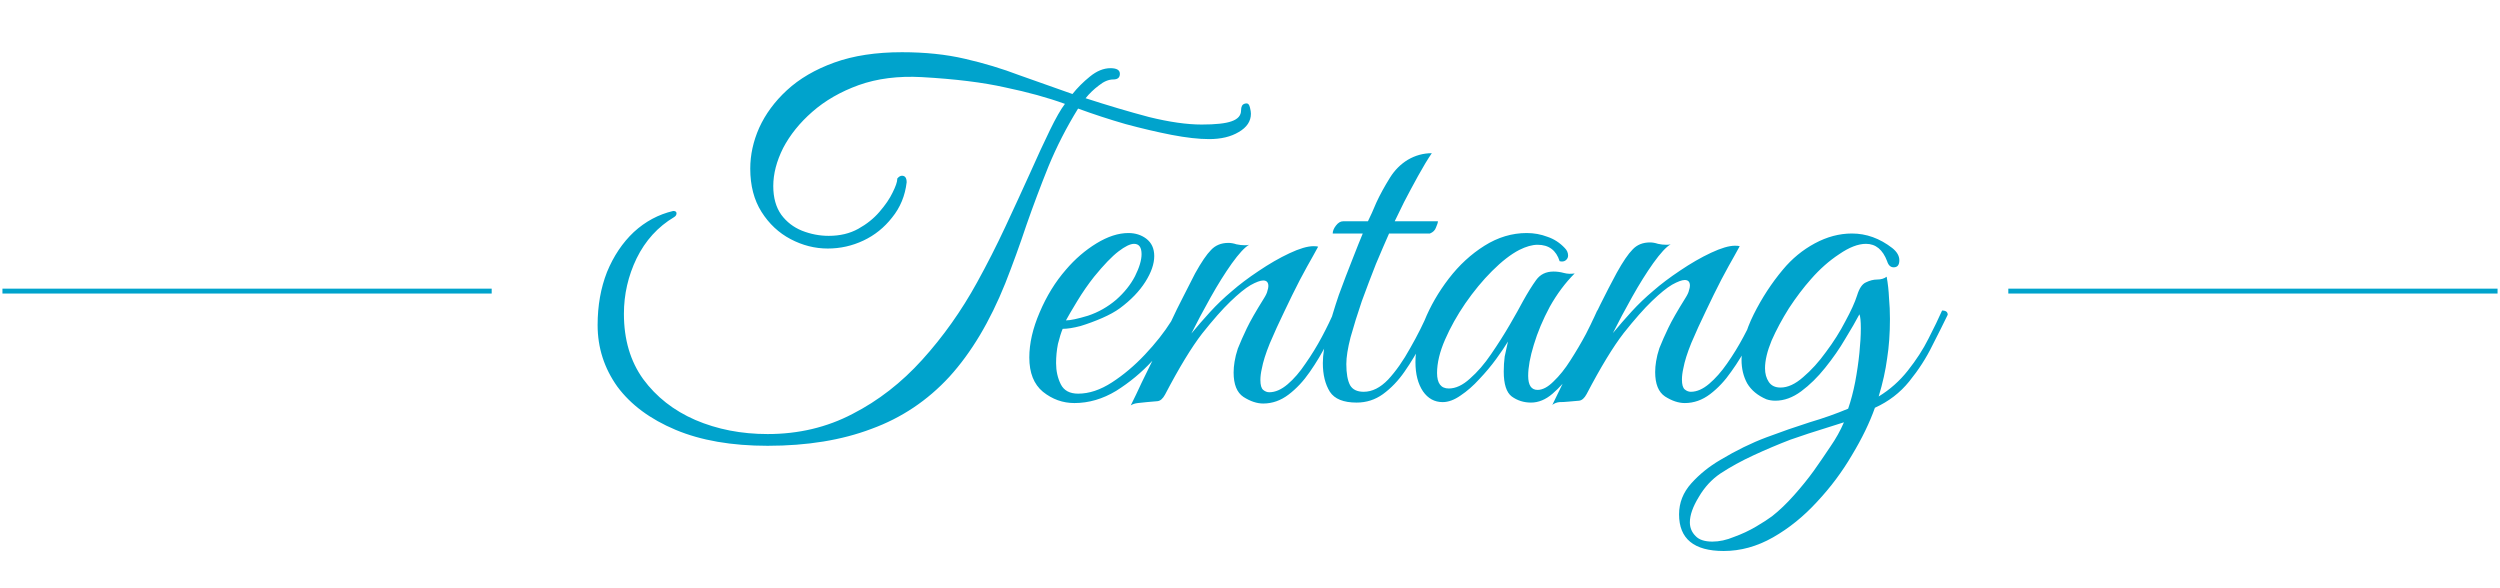
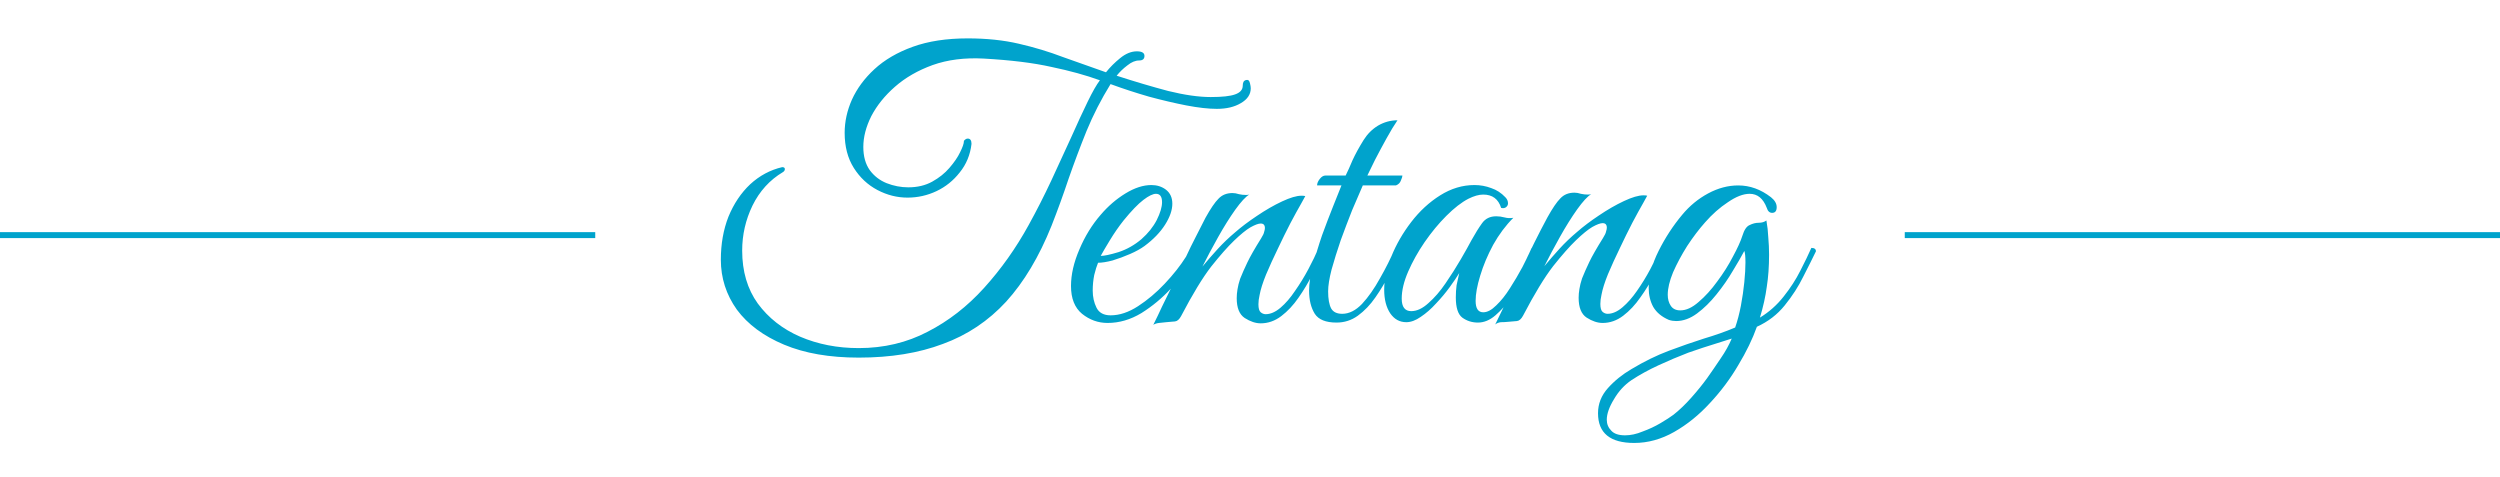
- <svg xmlns="http://www.w3.org/2000/svg" width="511" height="120" viewBox="0 0 511 120" fill="none">
-   <line x1="0.5" y1="59.5" x2="100.5" y2="59.5" stroke="#00A3CC" />
-   <path d="M156.904 88.72C163.24 88.72 169.032 87.344 174.28 84.592C179.528 81.904 184.264 78.224 188.488 73.552C192.776 68.816 196.52 63.536 199.72 57.712C201.768 54 203.688 50.224 205.48 46.384C207.272 42.544 208.936 38.928 210.472 35.536C212.008 32.08 213.384 29.104 214.6 26.608C215.816 24.112 216.84 22.32 217.672 21.232C214.152 19.952 210.088 18.832 205.48 17.872C200.936 16.848 195.24 16.144 188.392 15.76C183.592 15.504 179.304 16.048 175.528 17.392C171.816 18.736 168.648 20.56 166.024 22.864C163.464 25.104 161.48 27.568 160.072 30.256C158.728 32.944 158.056 35.536 158.056 38.032C158.056 40.4 158.6 42.352 159.688 43.888C160.776 45.36 162.184 46.448 163.912 47.152C165.704 47.856 167.528 48.208 169.384 48.208C171.688 48.208 173.704 47.728 175.432 46.768C177.16 45.808 178.6 44.656 179.752 43.312C180.968 41.904 181.864 40.592 182.44 39.376C183.08 38.096 183.4 37.168 183.4 36.592V36.496C183.72 36.112 184.04 35.92 184.36 35.92C185 35.92 185.32 36.368 185.32 37.264C185 40.016 184.008 42.416 182.344 44.464C180.744 46.512 178.792 48.08 176.488 49.168C174.184 50.256 171.752 50.8 169.192 50.8C166.568 50.8 164.04 50.16 161.608 48.88C159.176 47.6 157.192 45.744 155.656 43.312C154.12 40.88 153.352 37.936 153.352 34.48C153.352 31.664 153.96 28.88 155.176 26.128C156.456 23.312 158.344 20.752 160.84 18.448C163.4 16.08 166.632 14.192 170.536 12.784C174.44 11.376 179.048 10.672 184.36 10.672C189.096 10.672 193.384 11.12 197.224 12.016C201.128 12.912 204.84 14.032 208.36 15.376C211.944 16.656 215.56 17.936 219.208 19.216C220.232 17.936 221.416 16.752 222.76 15.664C224.168 14.512 225.576 13.936 226.984 13.936C228.264 13.936 228.904 14.32 228.904 15.088C228.904 15.856 228.456 16.24 227.56 16.24C226.6 16.24 225.608 16.656 224.584 17.488C223.56 18.256 222.664 19.12 221.896 20.08C226.44 21.552 230.76 22.832 234.856 23.92C239.016 24.944 242.6 25.456 245.608 25.456C248.488 25.456 250.536 25.232 251.752 24.784C253.032 24.336 253.672 23.6 253.672 22.576C253.672 22.192 253.736 21.872 253.864 21.616C254.056 21.296 254.376 21.136 254.824 21.136C255.144 21.136 255.368 21.424 255.496 22C255.624 22.512 255.688 22.928 255.688 23.248C255.688 24.784 254.856 26.032 253.192 26.992C251.592 27.952 249.576 28.432 247.144 28.432C245.032 28.432 242.472 28.144 239.464 27.568C236.52 26.992 233.384 26.256 230.056 25.36C226.728 24.4 223.496 23.344 220.36 22.192C217.992 26.032 215.976 29.968 214.312 34C212.712 37.968 211.208 41.968 209.8 46C208.456 50.032 207.016 54 205.48 57.904C202.344 65.712 198.536 72.08 194.056 77.008C189.576 81.872 184.264 85.424 178.12 87.664C172.04 89.968 164.968 91.12 156.904 91.12C149.544 91.12 143.272 90.032 138.088 87.856C132.904 85.68 128.936 82.736 126.184 79.024C123.496 75.248 122.152 71.056 122.152 66.448C122.152 62.48 122.792 58.864 124.072 55.6C125.416 52.336 127.24 49.616 129.544 47.44C131.912 45.264 134.6 43.824 137.608 43.12C138.056 43.12 138.28 43.28 138.28 43.6C138.28 43.92 138.12 44.176 137.8 44.368C134.472 46.352 131.912 49.168 130.12 52.816C128.392 56.4 127.528 60.176 127.528 64.144C127.528 69.392 128.84 73.84 131.464 77.488C134.152 81.136 137.704 83.92 142.12 85.84C146.6 87.76 151.528 88.72 156.904 88.72ZM219.607 82.384C217.239 82.384 215.095 81.616 213.175 80.08C211.319 78.544 210.391 76.208 210.391 73.072C210.391 70.192 211.095 67.12 212.503 63.856C213.911 60.528 215.703 57.616 217.879 55.12C219.735 52.944 221.815 51.152 224.119 49.744C226.423 48.336 228.599 47.632 230.647 47.632C232.055 47.632 233.271 48.016 234.295 48.784C235.383 49.616 235.927 50.8 235.927 52.336C235.927 53.936 235.319 55.696 234.103 57.616C232.887 59.536 231.159 61.328 228.919 62.992C227.959 63.696 226.743 64.368 225.271 65.008C223.799 65.648 222.327 66.192 220.855 66.64C219.383 67.024 218.167 67.216 217.207 67.216C216.887 67.984 216.567 69.008 216.247 70.288C215.991 71.568 215.863 72.88 215.863 74.224C215.863 75.824 216.183 77.264 216.823 78.544C217.463 79.824 218.647 80.464 220.375 80.464C222.615 80.464 224.919 79.696 227.287 78.16C229.655 76.624 231.895 74.736 234.007 72.496C236.183 70.192 237.975 67.92 239.383 65.68C240.151 64.016 240.951 62.384 241.783 60.784C242.615 59.12 243.447 57.488 244.279 55.888C245.559 53.584 246.647 51.984 247.543 51.088C248.439 50.128 249.623 49.648 251.095 49.648C251.607 49.648 252.151 49.744 252.727 49.936C253.303 50.064 253.879 50.128 254.455 50.128C254.839 50.128 255.127 50.096 255.319 50.032C254.423 50.544 253.239 51.824 251.767 53.872C250.359 55.856 248.919 58.16 247.447 60.784C245.975 63.408 244.663 65.872 243.511 68.176C244.727 66.704 246.007 65.232 247.351 63.76C248.695 62.288 250.167 60.88 251.767 59.536C253.303 58.192 255.127 56.816 257.239 55.408C259.415 53.936 261.527 52.72 263.575 51.76C265.623 50.8 267.255 50.32 268.471 50.32C268.919 50.32 269.239 50.352 269.431 50.416C269.431 50.416 269.079 51.056 268.375 52.336C267.671 53.552 266.775 55.184 265.687 57.232C264.663 59.216 263.607 61.36 262.519 63.664C261.431 65.904 260.439 68.08 259.543 70.192C258.711 72.24 258.167 73.968 257.911 75.376C257.719 76.208 257.623 76.976 257.623 77.68C257.623 78.704 257.815 79.376 258.199 79.696C258.583 80.016 258.999 80.176 259.447 80.176C260.663 80.176 261.911 79.632 263.191 78.544C264.471 77.456 265.687 76.048 266.839 74.32C268.055 72.592 269.175 70.768 270.199 68.848C271.223 66.928 272.087 65.136 272.791 63.472C273.559 63.472 273.943 63.76 273.943 64.336C273.239 66.064 272.343 67.984 271.255 70.096C270.231 72.144 269.047 74.128 267.703 76.048C266.423 77.904 264.983 79.44 263.383 80.656C261.783 81.872 260.055 82.48 258.199 82.48C256.919 82.48 255.575 82.032 254.167 81.136C252.823 80.24 252.151 78.576 252.151 76.144C252.151 75.44 252.215 74.704 252.343 73.936C252.471 73.104 252.695 72.208 253.015 71.248C253.527 69.968 254.135 68.592 254.839 67.12C255.543 65.648 256.695 63.632 258.295 61.072C258.743 60.368 258.999 59.824 259.063 59.44C259.191 59.056 259.255 58.736 259.255 58.48C259.255 57.712 258.903 57.328 258.199 57.328C257.623 57.328 256.759 57.648 255.607 58.288C254.519 58.928 253.143 60.048 251.479 61.648C249.879 63.184 247.959 65.36 245.719 68.176C243.543 70.992 241.015 75.152 238.135 80.656C237.687 81.488 237.175 81.936 236.599 82C236.087 82.064 235.351 82.128 234.391 82.192C233.751 82.256 233.143 82.32 232.567 82.384C231.991 82.448 231.511 82.608 231.127 82.864C231.895 81.328 232.631 79.792 233.335 78.256C234.103 76.72 234.839 75.216 235.543 73.744C233.367 76.112 230.903 78.16 228.151 79.888C225.399 81.552 222.551 82.384 219.607 82.384ZM217.879 65.488C218.775 65.488 220.279 65.168 222.391 64.528C224.503 63.824 226.423 62.736 228.151 61.264C229.815 59.792 231.095 58.192 231.991 56.464C232.887 54.672 233.335 53.168 233.335 51.952C233.335 50.544 232.823 49.84 231.799 49.84C231.031 49.84 229.975 50.352 228.631 51.376C227.287 52.4 225.623 54.128 223.639 56.56C222.423 58.096 221.271 59.76 220.183 61.552C219.095 63.344 218.327 64.656 217.879 65.488ZM292.661 31.312C291.829 32.528 290.901 34.064 289.877 35.92C288.853 37.776 287.893 39.568 286.997 41.296C286.165 43.024 285.525 44.336 285.077 45.232H293.909C293.909 45.488 293.781 45.904 293.525 46.48C293.333 47.056 292.917 47.472 292.277 47.728H283.925C283.157 49.456 282.261 51.536 281.237 53.968C280.277 56.4 279.317 58.928 278.357 61.552C277.461 64.176 276.693 66.64 276.053 68.944C275.477 71.184 275.189 73.008 275.189 74.416C275.189 76.336 275.445 77.776 275.957 78.736C276.469 79.632 277.397 80.08 278.741 80.08C280.469 80.08 282.133 79.248 283.733 77.584C285.333 75.856 286.837 73.712 288.245 71.152C289.717 68.592 290.997 66.032 292.085 63.472C292.853 63.472 293.237 63.76 293.237 64.336C292.533 66.064 291.669 67.952 290.645 70C289.621 72.048 288.437 74.032 287.093 75.952C285.813 77.808 284.341 79.344 282.677 80.56C281.077 81.712 279.285 82.288 277.301 82.288C274.613 82.288 272.789 81.552 271.829 80.08C270.869 78.544 270.389 76.592 270.389 74.224C270.389 72.496 270.709 70.416 271.349 67.984C271.989 65.488 272.757 62.928 273.653 60.304C274.613 57.68 275.541 55.248 276.437 53.008C277.333 50.704 278.037 48.944 278.549 47.728H272.405C272.405 47.216 272.629 46.672 273.077 46.096C273.525 45.52 274.005 45.232 274.517 45.232H279.605C280.117 44.208 280.693 42.928 281.333 41.392C282.037 39.856 282.965 38.16 284.117 36.304C285.077 34.768 286.293 33.552 287.765 32.656C289.301 31.76 290.933 31.312 292.661 31.312ZM312.934 82.288C311.462 82.288 310.15 81.872 308.998 81.04C307.91 80.208 307.366 78.512 307.366 75.952C307.366 74.864 307.43 73.84 307.558 72.88C307.75 71.92 307.974 70.896 308.23 69.808C307.654 70.768 306.854 71.952 305.83 73.36C304.806 74.768 303.654 76.144 302.374 77.488C301.158 78.832 299.878 79.952 298.534 80.848C297.254 81.744 296.038 82.192 294.886 82.192C293.222 82.192 291.878 81.456 290.854 79.984C289.83 78.448 289.318 76.464 289.318 74.032C289.318 71.408 289.926 68.592 291.142 65.584C292.358 62.576 294.022 59.696 296.134 56.944C298.246 54.192 300.678 51.952 303.43 50.224C306.182 48.496 309.062 47.632 312.07 47.632C313.542 47.632 314.95 47.888 316.294 48.4C317.638 48.848 318.822 49.616 319.846 50.704C320.294 51.152 320.518 51.664 320.518 52.24C320.518 52.624 320.358 52.944 320.038 53.2C319.718 53.456 319.302 53.52 318.79 53.392C318.086 51.152 316.582 50.032 314.278 50.032C313.19 50.032 311.942 50.384 310.534 51.088C308.806 51.984 306.95 53.424 304.966 55.408C303.046 57.328 301.222 59.536 299.494 62.032C297.83 64.464 296.454 66.928 295.366 69.424C294.278 71.92 293.734 74.192 293.734 76.24C293.734 78.352 294.534 79.408 296.134 79.408C297.542 79.408 298.982 78.736 300.454 77.392C301.99 76.048 303.43 74.384 304.774 72.4C306.182 70.352 307.462 68.336 308.614 66.352C309.766 64.368 310.662 62.768 311.302 61.552C312.262 59.824 313.158 58.384 313.99 57.232C314.822 56.08 316.006 55.504 317.542 55.504C318.246 55.504 318.95 55.6 319.654 55.792C320.358 55.984 321.094 56.016 321.862 55.888C319.942 57.808 318.246 60.08 316.774 62.704C315.366 65.328 314.278 67.92 313.51 70.48C312.742 72.976 312.358 75.088 312.358 76.816C312.358 78.736 312.998 79.696 314.278 79.696C315.302 79.696 316.39 79.12 317.542 77.968C318.758 76.816 319.91 75.376 320.998 73.648C322.15 71.856 323.206 70.064 324.166 68.272C325.126 66.416 325.894 64.816 326.47 63.472C326.79 63.472 327.046 63.504 327.238 63.568C327.494 63.632 327.622 63.888 327.622 64.336C327.558 64.592 327.43 64.88 327.238 65.2C327.11 65.456 326.886 65.936 326.566 66.64C326.054 67.664 325.35 69.04 324.454 70.768C323.558 72.496 322.502 74.256 321.286 76.048C320.07 77.776 318.758 79.248 317.35 80.464C315.942 81.68 314.47 82.288 312.934 82.288ZM317.292 82.768C319.596 78.096 321.804 73.488 323.916 68.944C326.028 64.336 328.204 59.952 330.444 55.792C331.724 53.488 332.812 51.888 333.708 50.992C334.604 50.032 335.788 49.552 337.26 49.552C337.772 49.552 338.316 49.648 338.892 49.84C339.468 49.968 340.044 50.032 340.62 50.032C341.004 50.032 341.292 50 341.484 49.936C340.588 50.448 339.404 51.728 337.932 53.776C336.524 55.76 335.084 58.064 333.612 60.688C332.14 63.312 330.828 65.776 329.676 68.08C330.892 66.608 332.172 65.136 333.516 63.664C334.86 62.192 336.332 60.784 337.932 59.44C339.468 58.096 341.292 56.72 343.404 55.312C345.58 53.84 347.692 52.624 349.74 51.664C351.788 50.704 353.42 50.224 354.636 50.224C355.084 50.224 355.404 50.256 355.596 50.32C355.596 50.32 355.244 50.96 354.54 52.24C353.836 53.456 352.94 55.088 351.852 57.136C350.828 59.12 349.772 61.264 348.684 63.568C347.596 65.808 346.604 67.984 345.708 70.096C344.876 72.144 344.332 73.872 344.076 75.28C343.884 76.112 343.788 76.88 343.788 77.584C343.788 78.608 343.98 79.28 344.364 79.6C344.748 79.92 345.164 80.08 345.612 80.08C346.828 80.08 348.076 79.536 349.356 78.448C350.636 77.36 351.852 75.984 353.004 74.32C354.22 72.592 355.34 70.768 356.364 68.848C357.388 66.928 358.252 65.136 358.956 63.472C359.724 63.472 360.108 63.76 360.108 64.336C359.404 66.064 358.508 67.984 357.42 70.096C356.396 72.144 355.212 74.096 353.868 75.952C352.588 77.808 351.148 79.344 349.548 80.56C347.948 81.776 346.22 82.384 344.364 82.384C343.084 82.384 341.74 81.936 340.332 81.04C338.988 80.144 338.316 78.48 338.316 76.048C338.316 75.344 338.38 74.608 338.508 73.84C338.636 73.008 338.86 72.112 339.18 71.152C339.692 69.872 340.3 68.496 341.004 67.024C341.708 65.552 342.86 63.536 344.46 60.976C344.908 60.272 345.164 59.728 345.228 59.344C345.356 58.96 345.42 58.64 345.42 58.384C345.42 57.616 345.068 57.232 344.364 57.232C343.788 57.232 342.924 57.552 341.772 58.192C340.684 58.832 339.308 59.952 337.644 61.552C336.044 63.088 334.124 65.264 331.884 68.08C329.708 70.896 327.18 75.056 324.3 80.56C323.852 81.392 323.34 81.84 322.764 81.904C322.252 81.968 321.516 82.032 320.556 82.096C319.916 82.16 319.308 82.192 318.732 82.192C318.156 82.256 317.676 82.448 317.292 82.768ZM352.321 112.624C346.241 112.624 343.201 110.128 343.201 105.136C343.201 102.768 344.033 100.656 345.697 98.8C347.361 96.944 349.345 95.344 351.649 94C354.849 92.08 357.985 90.544 361.057 89.392C364.129 88.24 367.073 87.216 369.889 86.32C372.705 85.488 375.329 84.56 377.761 83.536C378.337 81.872 378.817 80.048 379.201 78.064C379.585 76.016 379.873 74.032 380.065 72.112C380.257 70.192 380.353 68.528 380.353 67.12C380.353 65.648 380.257 64.688 380.065 64.24C379.361 65.584 378.401 67.248 377.185 69.232C376.033 71.216 374.657 73.2 373.057 75.184C371.521 77.104 369.889 78.704 368.161 79.984C366.433 81.264 364.673 81.904 362.881 81.904C362.241 81.904 361.633 81.808 361.057 81.616C359.265 80.848 357.953 79.76 357.121 78.352C356.353 76.944 355.969 75.344 355.969 73.552C355.969 70.672 356.801 67.568 358.465 64.24C360.129 60.912 362.113 57.872 364.417 55.12C366.273 52.88 368.449 51.088 370.945 49.744C373.441 48.4 375.969 47.728 378.529 47.728C381.473 47.728 384.225 48.72 386.785 50.704C387.745 51.472 388.225 52.304 388.225 53.2C388.225 54.16 387.841 54.64 387.073 54.64C386.433 54.64 385.985 54.224 385.729 53.392C384.833 51.024 383.393 49.84 381.409 49.84C379.809 49.84 377.985 50.544 375.937 51.952C373.889 53.296 371.969 54.992 370.177 57.04C368.641 58.768 367.137 60.752 365.665 62.992C364.257 65.232 363.073 67.44 362.113 69.616C361.217 71.792 360.769 73.68 360.769 75.28C360.769 76.368 361.025 77.296 361.537 78.064C362.049 78.832 362.849 79.216 363.937 79.216C365.409 79.216 366.945 78.512 368.545 77.104C370.209 75.696 371.777 73.968 373.249 71.92C374.785 69.872 376.097 67.792 377.185 65.68C378.337 63.568 379.137 61.808 379.585 60.4C380.033 58.928 380.641 58.032 381.409 57.712C382.177 57.328 382.945 57.136 383.713 57.136C384.481 57.136 385.121 56.944 385.633 56.56C385.889 57.968 386.049 59.408 386.113 60.88C386.241 62.288 386.305 63.728 386.305 65.2C386.305 68.144 386.113 70.832 385.729 73.264C385.409 75.696 384.833 78.288 384.001 81.04C386.305 79.632 388.289 77.872 389.953 75.76C391.681 73.584 393.089 71.408 394.177 69.232C395.329 66.992 396.257 65.072 396.961 63.472C397.729 63.472 398.113 63.76 398.113 64.336C397.281 66.064 396.225 68.176 394.945 70.672C393.729 73.168 392.161 75.6 390.241 77.968C388.385 80.272 386.049 82.064 383.233 83.344C382.145 86.416 380.577 89.648 378.529 93.04C376.545 96.432 374.177 99.6 371.425 102.544C368.673 105.552 365.665 107.984 362.401 109.84C359.137 111.696 355.777 112.624 352.321 112.624ZM350.017 110.704C351.425 110.704 352.897 110.384 354.433 109.744C356.033 109.168 357.537 108.464 358.945 107.632C360.353 106.8 361.441 106.096 362.209 105.52C363.681 104.368 365.185 102.928 366.721 101.2C368.257 99.472 369.601 97.808 370.753 96.208C371.841 94.672 372.961 93.04 374.113 91.312C375.265 89.648 376.193 87.984 376.897 86.32L372.961 87.568C370.849 88.208 368.513 88.976 365.953 89.872C363.457 90.832 360.961 91.888 358.465 93.04C355.969 94.192 353.697 95.44 351.649 96.784C349.857 98 348.385 99.6 347.233 101.584C346.017 103.568 345.409 105.296 345.409 106.768C345.409 107.856 345.793 108.784 346.561 109.552C347.265 110.32 348.417 110.704 350.017 110.704Z" fill="#00A3CC" />
-   <line x1="410.5" y1="59.5" x2="510.5" y2="59.5" stroke="#00A3CC" />
+ <svg xmlns="http://www.w3.org/2000/svg" width="420" height="80" viewBox="0 0 420 80" fill="none">
+   <line y1="39.5" x2="100" y2="39.5" stroke="#00A3CC" />
+   <path d="M144.27 58.48C148.494 58.48 152.355 57.563 155.854 55.728C159.352 53.936 162.51 51.483 165.326 48.368C168.184 45.211 170.68 41.691 172.814 37.808C174.179 35.333 175.459 32.816 176.654 30.256C177.848 27.696 178.958 25.285 179.982 23.024C181.006 20.72 181.923 18.736 182.734 17.072C183.544 15.408 184.227 14.213 184.782 13.488C182.435 12.635 179.726 11.888 176.654 11.248C173.624 10.565 169.827 10.096 165.262 9.84C162.062 9.669 159.203 10.032 156.686 10.928C154.211 11.824 152.099 13.04 150.35 14.576C148.643 16.069 147.32 17.712 146.382 19.504C145.486 21.296 145.038 23.024 145.038 24.688C145.038 26.267 145.4 27.568 146.126 28.592C146.851 29.573 147.79 30.299 148.942 30.768C150.136 31.237 151.352 31.472 152.59 31.472C154.126 31.472 155.47 31.152 156.622 30.512C157.774 29.872 158.734 29.104 159.502 28.208C160.312 27.269 160.91 26.395 161.294 25.584C161.72 24.731 161.934 24.112 161.934 23.728V23.664C162.147 23.408 162.36 23.28 162.574 23.28C163 23.28 163.214 23.579 163.214 24.176C163 26.011 162.339 27.611 161.23 28.976C160.163 30.341 158.862 31.387 157.326 32.112C155.79 32.837 154.168 33.2 152.462 33.2C150.712 33.2 149.027 32.773 147.406 31.92C145.784 31.067 144.462 29.829 143.438 28.208C142.414 26.587 141.902 24.624 141.902 22.32C141.902 20.443 142.307 18.587 143.118 16.752C143.971 14.875 145.23 13.168 146.894 11.632C148.6 10.053 150.755 8.795 153.358 7.856C155.96 6.917 159.032 6.448 162.574 6.448C165.731 6.448 168.59 6.747 171.15 7.344C173.752 7.941 176.227 8.688 178.574 9.584C180.963 10.437 183.374 11.291 185.806 12.144C186.488 11.291 187.278 10.501 188.174 9.776C189.112 9.008 190.051 8.624 190.99 8.624C191.843 8.624 192.27 8.88 192.27 9.392C192.27 9.904 191.971 10.16 191.374 10.16C190.734 10.16 190.072 10.437 189.39 10.992C188.707 11.504 188.11 12.08 187.598 12.72C190.627 13.701 193.507 14.555 196.238 15.28C199.011 15.963 201.4 16.304 203.406 16.304C205.326 16.304 206.691 16.155 207.502 15.856C208.355 15.557 208.782 15.067 208.782 14.384C208.782 14.128 208.824 13.915 208.91 13.744C209.038 13.531 209.251 13.424 209.55 13.424C209.763 13.424 209.912 13.616 209.998 14C210.083 14.341 210.126 14.619 210.126 14.832C210.126 15.856 209.571 16.688 208.462 17.328C207.395 17.968 206.051 18.288 204.43 18.288C203.022 18.288 201.315 18.096 199.31 17.712C197.347 17.328 195.256 16.837 193.038 16.24C190.819 15.6 188.664 14.896 186.574 14.128C184.995 16.688 183.651 19.312 182.542 22C181.475 24.645 180.472 27.312 179.534 30C178.638 32.688 177.678 35.333 176.654 37.936C174.563 43.141 172.024 47.387 169.038 50.672C166.051 53.915 162.51 56.283 158.414 57.776C154.36 59.312 149.646 60.08 144.27 60.08C139.363 60.08 135.182 59.355 131.726 57.904C128.27 56.453 125.624 54.491 123.79 52.016C121.998 49.499 121.102 46.704 121.102 43.632C121.102 40.987 121.528 38.576 122.382 36.4C123.278 34.224 124.494 32.411 126.03 30.96C127.608 29.509 129.4 28.549 131.406 28.08C131.704 28.08 131.854 28.187 131.854 28.4C131.854 28.613 131.747 28.784 131.534 28.912C129.315 30.235 127.608 32.112 126.414 34.544C125.262 36.933 124.686 39.451 124.686 42.096C124.686 45.595 125.56 48.56 127.31 50.992C129.102 53.424 131.47 55.28 134.414 56.56C137.4 57.84 140.686 58.48 144.27 58.48ZM186.072 54.256C184.493 54.256 183.064 53.744 181.784 52.72C180.546 51.696 179.928 50.139 179.928 48.048C179.928 46.128 180.397 44.08 181.336 41.904C182.274 39.685 183.469 37.744 184.92 36.08C186.157 34.629 187.544 33.435 189.08 32.496C190.616 31.557 192.066 31.088 193.432 31.088C194.37 31.088 195.181 31.344 195.864 31.856C196.589 32.411 196.952 33.2 196.952 34.224C196.952 35.291 196.546 36.464 195.736 37.744C194.925 39.024 193.773 40.219 192.28 41.328C191.64 41.797 190.829 42.245 189.848 42.672C188.866 43.099 187.885 43.461 186.904 43.76C185.922 44.016 185.112 44.144 184.472 44.144C184.258 44.656 184.045 45.339 183.832 46.192C183.661 47.045 183.576 47.92 183.576 48.816C183.576 49.883 183.789 50.843 184.216 51.696C184.642 52.549 185.432 52.976 186.584 52.976C188.077 52.976 189.613 52.464 191.192 51.44C192.77 50.416 194.264 49.157 195.672 47.664C197.122 46.128 198.317 44.613 199.256 43.12C199.768 42.011 200.301 40.923 200.856 39.856C201.41 38.747 201.965 37.659 202.52 36.592C203.373 35.056 204.098 33.989 204.696 33.392C205.293 32.752 206.082 32.432 207.064 32.432C207.405 32.432 207.768 32.496 208.152 32.624C208.536 32.709 208.92 32.752 209.304 32.752C209.56 32.752 209.752 32.731 209.88 32.688C209.282 33.029 208.493 33.883 207.512 35.248C206.573 36.571 205.613 38.107 204.632 39.856C203.65 41.605 202.776 43.248 202.008 44.784C202.818 43.803 203.672 42.821 204.568 41.84C205.464 40.859 206.445 39.92 207.512 39.024C208.536 38.128 209.752 37.211 211.16 36.272C212.61 35.291 214.018 34.48 215.384 33.84C216.749 33.2 217.837 32.88 218.648 32.88C218.946 32.88 219.16 32.901 219.288 32.944C219.288 32.944 219.053 33.371 218.584 34.224C218.114 35.035 217.517 36.123 216.792 37.488C216.109 38.811 215.405 40.24 214.68 41.776C213.954 43.269 213.293 44.72 212.696 46.128C212.141 47.493 211.778 48.645 211.608 49.584C211.48 50.139 211.416 50.651 211.416 51.12C211.416 51.803 211.544 52.251 211.8 52.464C212.056 52.677 212.333 52.784 212.632 52.784C213.442 52.784 214.274 52.421 215.128 51.696C215.981 50.971 216.792 50.032 217.56 48.88C218.37 47.728 219.117 46.512 219.8 45.232C220.482 43.952 221.058 42.757 221.528 41.648C222.04 41.648 222.296 41.84 222.296 42.224C221.826 43.376 221.229 44.656 220.504 46.064C219.821 47.429 219.032 48.752 218.136 50.032C217.282 51.269 216.322 52.293 215.256 53.104C214.189 53.915 213.037 54.32 211.8 54.32C210.946 54.32 210.05 54.021 209.112 53.424C208.216 52.827 207.768 51.717 207.768 50.096C207.768 49.627 207.81 49.136 207.896 48.624C207.981 48.069 208.13 47.472 208.344 46.832C208.685 45.979 209.09 45.061 209.56 44.08C210.029 43.099 210.797 41.755 211.864 40.048C212.162 39.579 212.333 39.216 212.376 38.96C212.461 38.704 212.504 38.491 212.504 38.32C212.504 37.808 212.269 37.552 211.8 37.552C211.416 37.552 210.84 37.765 210.072 38.192C209.346 38.619 208.429 39.365 207.32 40.432C206.253 41.456 204.973 42.907 203.48 44.784C202.029 46.661 200.344 49.435 198.424 53.104C198.125 53.659 197.784 53.957 197.4 54C197.058 54.043 196.568 54.085 195.928 54.128C195.501 54.171 195.096 54.213 194.712 54.256C194.328 54.299 194.008 54.405 193.752 54.576C194.264 53.552 194.754 52.528 195.224 51.504C195.736 50.48 196.226 49.477 196.696 48.496C195.245 50.075 193.602 51.44 191.768 52.592C189.933 53.701 188.034 54.256 186.072 54.256ZM184.92 42.992C185.517 42.992 186.52 42.779 187.928 42.352C189.336 41.883 190.616 41.157 191.768 40.176C192.877 39.195 193.73 38.128 194.328 36.976C194.925 35.781 195.224 34.779 195.224 33.968C195.224 33.029 194.882 32.56 194.2 32.56C193.688 32.56 192.984 32.901 192.088 33.584C191.192 34.267 190.082 35.419 188.76 37.04C187.949 38.064 187.181 39.173 186.456 40.368C185.73 41.563 185.218 42.437 184.92 42.992ZM234.774 20.208C234.219 21.019 233.601 22.043 232.918 23.28C232.235 24.517 231.595 25.712 230.998 26.864C230.443 28.016 230.017 28.891 229.718 29.488H235.606C235.606 29.659 235.521 29.936 235.35 30.32C235.222 30.704 234.945 30.981 234.518 31.152H228.95C228.438 32.304 227.841 33.691 227.158 35.312C226.518 36.933 225.878 38.619 225.238 40.368C224.641 42.117 224.129 43.76 223.702 45.296C223.318 46.789 223.126 48.005 223.126 48.944C223.126 50.224 223.297 51.184 223.638 51.824C223.979 52.421 224.598 52.72 225.494 52.72C226.646 52.72 227.755 52.165 228.822 51.056C229.889 49.904 230.891 48.475 231.83 46.768C232.811 45.061 233.665 43.355 234.39 41.648C234.902 41.648 235.158 41.84 235.158 42.224C234.689 43.376 234.113 44.635 233.43 46C232.747 47.365 231.958 48.688 231.062 49.968C230.209 51.205 229.227 52.229 228.118 53.04C227.051 53.808 225.857 54.192 224.534 54.192C222.742 54.192 221.526 53.701 220.886 52.72C220.246 51.696 219.926 50.395 219.926 48.816C219.926 47.664 220.139 46.277 220.566 44.656C220.993 42.992 221.505 41.285 222.102 39.536C222.742 37.787 223.361 36.165 223.958 34.672C224.555 33.136 225.025 31.963 225.366 31.152H221.27C221.27 30.811 221.419 30.448 221.718 30.064C222.017 29.68 222.337 29.488 222.678 29.488H226.07C226.411 28.805 226.795 27.952 227.222 26.928C227.691 25.904 228.31 24.773 229.078 23.536C229.718 22.512 230.529 21.701 231.51 21.104C232.534 20.507 233.622 20.208 234.774 20.208ZM248.289 54.192C247.308 54.192 246.433 53.915 245.665 53.36C244.94 52.805 244.577 51.675 244.577 49.968C244.577 49.243 244.62 48.56 244.705 47.92C244.833 47.28 244.982 46.597 245.153 45.872C244.769 46.512 244.236 47.301 243.553 48.24C242.87 49.179 242.102 50.096 241.249 50.992C240.438 51.888 239.585 52.635 238.689 53.232C237.836 53.829 237.025 54.128 236.257 54.128C235.148 54.128 234.252 53.637 233.569 52.656C232.886 51.632 232.545 50.309 232.545 48.688C232.545 46.939 232.95 45.061 233.761 43.056C234.572 41.051 235.681 39.131 237.089 37.296C238.497 35.461 240.118 33.968 241.953 32.816C243.788 31.664 245.708 31.088 247.713 31.088C248.694 31.088 249.633 31.259 250.529 31.6C251.425 31.899 252.214 32.411 252.897 33.136C253.196 33.435 253.345 33.776 253.345 34.16C253.345 34.416 253.238 34.629 253.025 34.8C252.812 34.971 252.534 35.013 252.193 34.928C251.724 33.435 250.721 32.688 249.185 32.688C248.46 32.688 247.628 32.923 246.689 33.392C245.537 33.989 244.3 34.949 242.977 36.272C241.697 37.552 240.481 39.024 239.329 40.688C238.22 42.309 237.302 43.952 236.577 45.616C235.852 47.28 235.489 48.795 235.489 50.16C235.489 51.568 236.022 52.272 237.089 52.272C238.028 52.272 238.988 51.824 239.969 50.928C240.993 50.032 241.953 48.923 242.849 47.6C243.788 46.235 244.641 44.891 245.409 43.568C246.177 42.245 246.774 41.179 247.201 40.368C247.841 39.216 248.438 38.256 248.993 37.488C249.548 36.72 250.337 36.336 251.361 36.336C251.83 36.336 252.3 36.4 252.769 36.528C253.238 36.656 253.729 36.677 254.241 36.592C252.961 37.872 251.83 39.387 250.849 41.136C249.91 42.885 249.185 44.613 248.673 46.32C248.161 47.984 247.905 49.392 247.905 50.544C247.905 51.824 248.332 52.464 249.185 52.464C249.868 52.464 250.593 52.08 251.361 51.312C252.172 50.544 252.94 49.584 253.665 48.432C254.433 47.237 255.137 46.043 255.777 44.848C256.417 43.611 256.929 42.544 257.313 41.648C257.526 41.648 257.697 41.669 257.825 41.712C257.996 41.755 258.081 41.925 258.081 42.224C258.038 42.395 257.953 42.587 257.825 42.8C257.74 42.971 257.59 43.291 257.377 43.76C257.036 44.443 256.566 45.36 255.969 46.512C255.372 47.664 254.668 48.837 253.857 50.032C253.046 51.184 252.172 52.165 251.233 52.976C250.294 53.787 249.313 54.192 248.289 54.192ZM251.194 54.512C252.73 51.397 254.203 48.325 255.611 45.296C257.019 42.224 258.469 39.301 259.963 36.528C260.816 34.992 261.541 33.925 262.139 33.328C262.736 32.688 263.525 32.368 264.507 32.368C264.848 32.368 265.211 32.432 265.595 32.56C265.979 32.645 266.363 32.688 266.747 32.688C267.003 32.688 267.195 32.667 267.323 32.624C266.725 32.965 265.936 33.819 264.955 35.184C264.016 36.507 263.056 38.043 262.075 39.792C261.093 41.541 260.219 43.184 259.451 44.72C260.261 43.739 261.115 42.757 262.01 41.776C262.907 40.795 263.888 39.856 264.955 38.96C265.979 38.064 267.195 37.147 268.603 36.208C270.053 35.227 271.461 34.416 272.827 33.776C274.192 33.136 275.28 32.816 276.091 32.816C276.389 32.816 276.603 32.837 276.731 32.88C276.731 32.88 276.496 33.307 276.027 34.16C275.557 34.971 274.96 36.059 274.235 37.424C273.552 38.747 272.848 40.176 272.123 41.712C271.397 43.205 270.736 44.656 270.139 46.064C269.584 47.429 269.221 48.581 269.051 49.52C268.923 50.075 268.859 50.587 268.859 51.056C268.859 51.739 268.987 52.187 269.243 52.4C269.499 52.613 269.776 52.72 270.075 52.72C270.885 52.72 271.717 52.357 272.571 51.632C273.424 50.907 274.235 49.989 275.003 48.88C275.813 47.728 276.56 46.512 277.243 45.232C277.925 43.952 278.501 42.757 278.971 41.648C279.483 41.648 279.739 41.84 279.739 42.224C279.269 43.376 278.672 44.656 277.947 46.064C277.264 47.429 276.475 48.731 275.579 49.968C274.725 51.205 273.765 52.229 272.699 53.04C271.632 53.851 270.48 54.256 269.243 54.256C268.389 54.256 267.493 53.957 266.555 53.36C265.659 52.763 265.211 51.653 265.211 50.032C265.211 49.563 265.253 49.072 265.339 48.56C265.424 48.005 265.573 47.408 265.787 46.768C266.128 45.915 266.533 44.997 267.003 44.016C267.472 43.035 268.24 41.691 269.307 39.984C269.605 39.515 269.776 39.152 269.819 38.896C269.904 38.64 269.947 38.427 269.947 38.256C269.947 37.744 269.712 37.488 269.243 37.488C268.859 37.488 268.283 37.701 267.515 38.128C266.789 38.555 265.872 39.301 264.763 40.368C263.696 41.392 262.416 42.843 260.923 44.72C259.472 46.597 257.787 49.371 255.867 53.04C255.568 53.595 255.227 53.893 254.843 53.936C254.501 53.979 254.011 54.021 253.37 54.064C252.944 54.107 252.538 54.128 252.154 54.128C251.77 54.171 251.45 54.299 251.194 54.512ZM274.547 74.416C270.494 74.416 268.467 72.752 268.467 69.424C268.467 67.845 269.022 66.437 270.131 65.2C271.241 63.963 272.563 62.896 274.099 62C276.233 60.72 278.323 59.696 280.372 58.928C282.42 58.16 284.382 57.477 286.26 56.88C288.137 56.325 289.886 55.707 291.508 55.024C291.892 53.915 292.212 52.699 292.468 51.376C292.724 50.011 292.916 48.688 293.044 47.408C293.172 46.128 293.236 45.019 293.236 44.08C293.236 43.099 293.172 42.459 293.044 42.16C292.574 43.056 291.934 44.165 291.124 45.488C290.356 46.811 289.438 48.133 288.372 49.456C287.348 50.736 286.26 51.803 285.108 52.656C283.956 53.509 282.782 53.936 281.588 53.936C281.161 53.936 280.756 53.872 280.372 53.744C279.177 53.232 278.302 52.507 277.748 51.568C277.236 50.629 276.98 49.563 276.98 48.368C276.98 46.448 277.534 44.379 278.644 42.16C279.753 39.941 281.076 37.915 282.612 36.08C283.849 34.587 285.3 33.392 286.964 32.496C288.628 31.6 290.313 31.152 292.02 31.152C293.982 31.152 295.817 31.813 297.524 33.136C298.164 33.648 298.484 34.203 298.484 34.8C298.484 35.44 298.228 35.76 297.716 35.76C297.289 35.76 296.99 35.483 296.82 34.928C296.222 33.349 295.262 32.56 293.94 32.56C292.873 32.56 291.657 33.029 290.292 33.968C288.926 34.864 287.646 35.995 286.452 37.36C285.428 38.512 284.425 39.835 283.444 41.328C282.505 42.821 281.716 44.293 281.076 45.744C280.478 47.195 280.18 48.453 280.18 49.52C280.18 50.245 280.35 50.864 280.692 51.376C281.033 51.888 281.566 52.144 282.292 52.144C283.273 52.144 284.297 51.675 285.364 50.736C286.473 49.797 287.518 48.645 288.5 47.28C289.524 45.915 290.398 44.528 291.124 43.12C291.892 41.712 292.425 40.539 292.724 39.6C293.022 38.619 293.428 38.021 293.94 37.808C294.452 37.552 294.964 37.424 295.476 37.424C295.988 37.424 296.414 37.296 296.756 37.04C296.926 37.979 297.033 38.939 297.076 39.92C297.161 40.859 297.204 41.819 297.204 42.8C297.204 44.763 297.076 46.555 296.82 48.176C296.606 49.797 296.222 51.525 295.668 53.36C297.204 52.421 298.526 51.248 299.636 49.84C300.788 48.389 301.726 46.939 302.452 45.488C303.22 43.995 303.838 42.715 304.308 41.648C304.82 41.648 305.076 41.84 305.076 42.224C304.521 43.376 303.817 44.784 302.964 46.448C302.153 48.112 301.108 49.733 299.828 51.312C298.59 52.848 297.033 54.043 295.156 54.896C294.43 56.944 293.385 59.099 292.02 61.36C290.697 63.621 289.118 65.733 287.284 67.696C285.449 69.701 283.444 71.323 281.268 72.56C279.092 73.797 276.852 74.416 274.547 74.416ZM273.011 73.136C273.95 73.136 274.931 72.923 275.956 72.496C277.022 72.112 278.025 71.643 278.964 71.088C279.902 70.533 280.628 70.064 281.14 69.68C282.121 68.912 283.124 67.952 284.148 66.8C285.172 65.648 286.068 64.539 286.836 63.472C287.561 62.448 288.308 61.36 289.076 60.208C289.844 59.099 290.462 57.989 290.932 56.88L288.308 57.712C286.9 58.139 285.342 58.651 283.635 59.248C281.972 59.888 280.308 60.592 278.644 61.36C276.98 62.128 275.465 62.96 274.099 63.856C272.905 64.667 271.923 65.733 271.155 67.056C270.345 68.379 269.939 69.531 269.939 70.512C269.939 71.237 270.195 71.856 270.707 72.368C271.177 72.88 271.945 73.136 273.011 73.136Z" fill="#00A3CC" />
+   <line x1="320" y1="39.5" x2="420" y2="39.5" stroke="#00A3CC" />
</svg>
